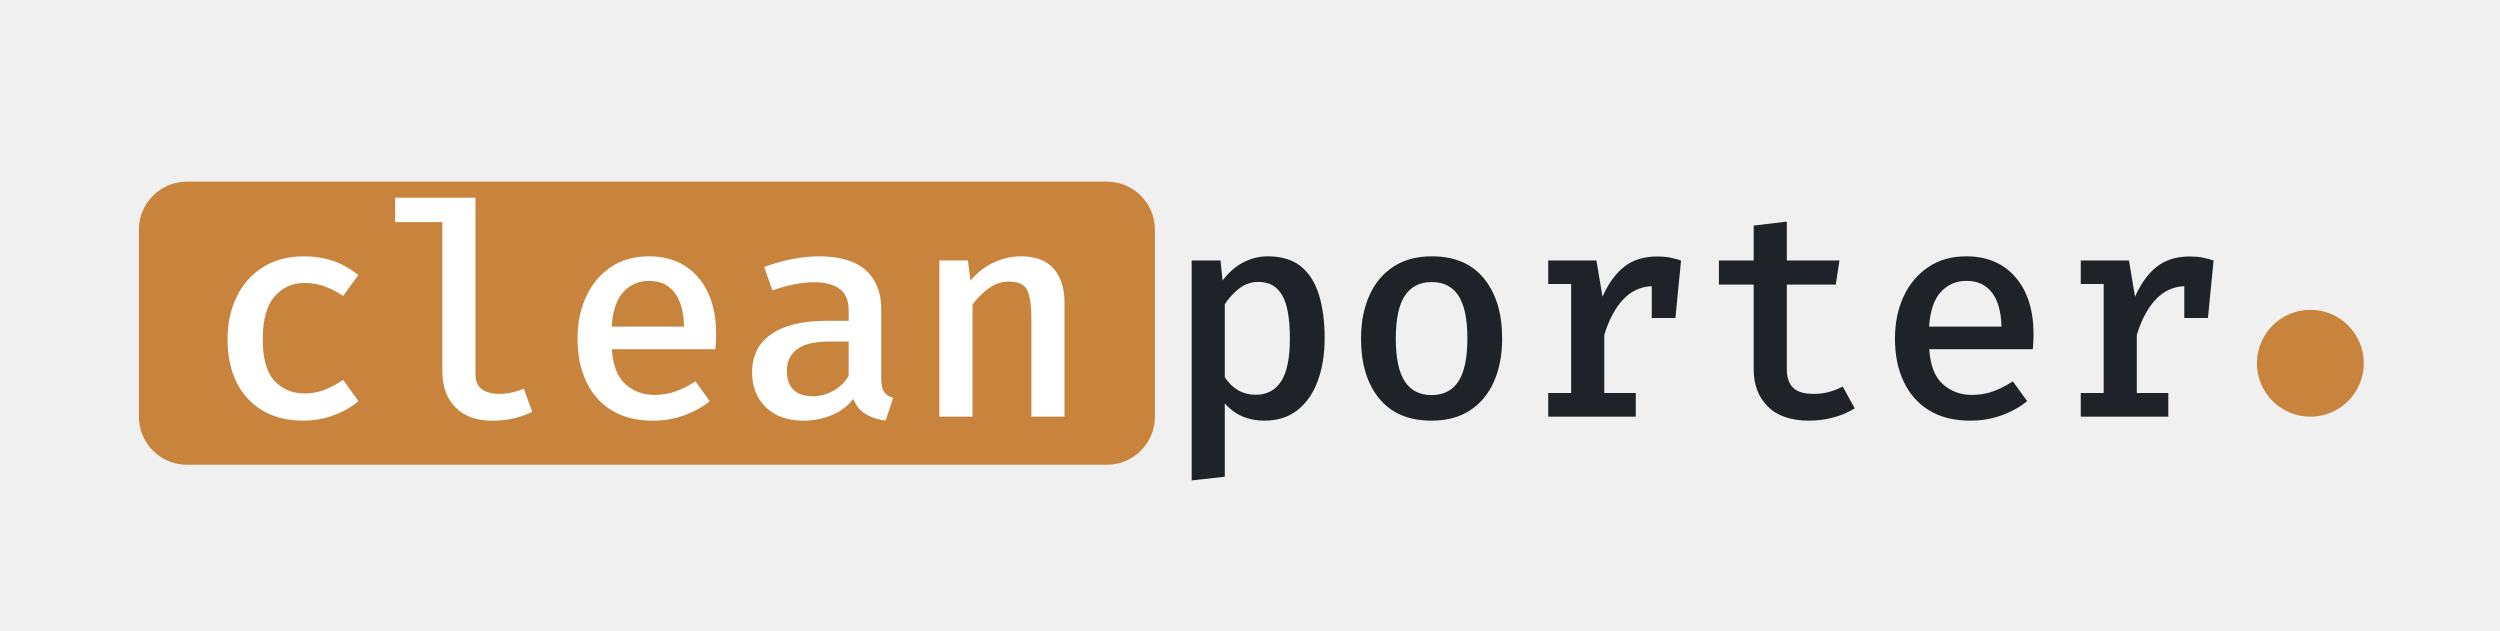
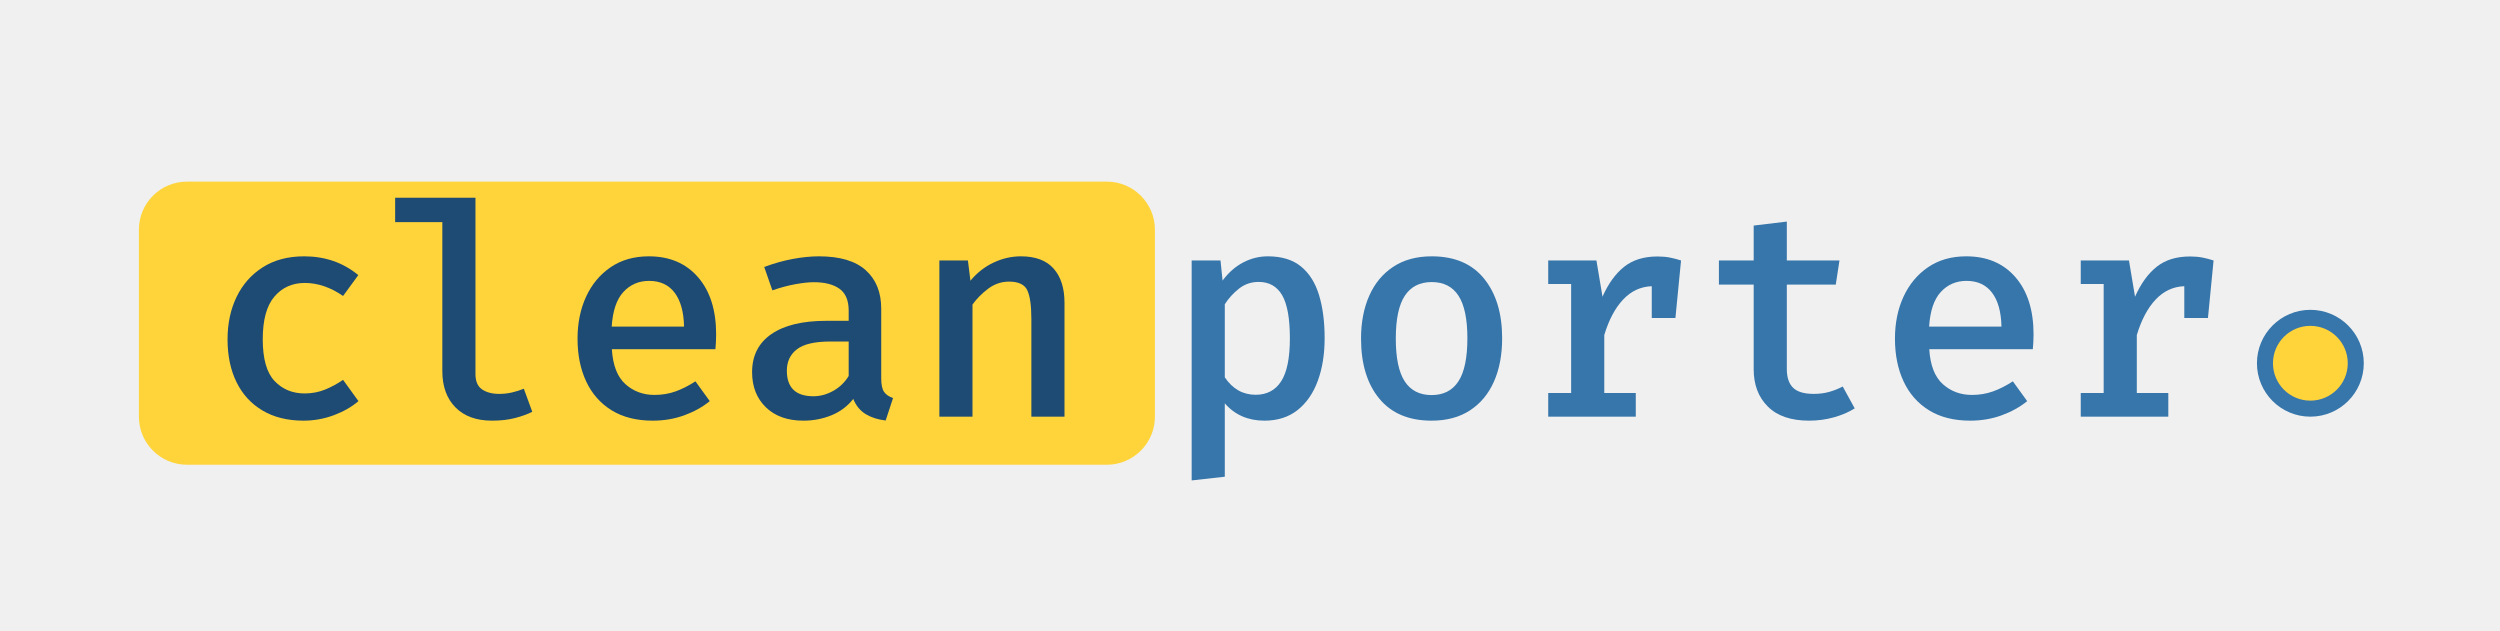
<svg xmlns="http://www.w3.org/2000/svg" viewBox="0 0 468 118" width="468" height="118" role="img" aria-label="cleanporter">
-   <rect x="26" y="34" width="190.2" height="53" rx="9" fill="#C8843C" />
-   <path d="M687 157Q761 157 825.0 183.0Q889 209 947 249L1051 105Q982 46 883.5 9.5Q785 -27 680 -27Q518 -27 402.5 41.5Q287 110 226.5 233.5Q166 357 166 523Q166 684 227.5 810.5Q289 937 405.0 1010.5Q521 1084 684 1084Q896 1084 1050 957L947 816Q885 859 820.0 881.5Q755 904 688 904Q562 904 483.0 812.0Q404 720 404 523Q404 325 484.0 241.0Q564 157 687 157Z" fill="#FFFFFF" transform="translate(38.00,78) scale(0.02769,-0.02769)" />
-   <path d="M642 1480V288Q642 215 686.5 184.5Q731 154 802 154Q847 154 888.5 163.5Q930 173 969 189L1026 33Q979 9 910.5 -9.0Q842 -27 754 -27Q595 -27 506.5 63.0Q418 153 418 308V1315H99V1480Z" fill="#FFFFFF" transform="translate(71.23,78) scale(0.02769,-0.02769)" />
-   <path d="M364 456Q374 293 455.5 220.0Q537 147 652 147Q729 147 795.5 171.0Q862 195 929 239L1026 105Q952 45 853.0 9.0Q754 -27 641 -27Q476 -27 362.5 43.0Q249 113 190.5 238.0Q132 363 132 527Q132 686 190.0 811.5Q248 937 356.0 1010.5Q464 1084 614 1084Q824 1084 946.5 943.0Q1069 802 1069 556Q1069 529 1067.5 502.5Q1066 476 1064 456ZM616 918Q511 918 442.0 843.0Q373 768 363 609H852Q849 758 788.5 838.0Q728 918 616 918Z" fill="#FFFFFF" transform="translate(104.46,78) scale(0.02769,-0.02769)" />
-   <path d="M985 259Q985 196 1004.0 168.0Q1023 140 1065 126L1015 -26Q937 -17 880.5 17.0Q824 51 796 120Q738 46 649.0 9.5Q560 -27 459 -27Q298 -27 205.0 63.5Q112 154 112 301Q112 468 242.0 558.0Q372 648 614 648H765V717Q765 820 703.0 864.5Q641 909 530 909Q478 909 404.0 895.5Q330 882 249 854L194 1012Q293 1049 388.0 1066.5Q483 1084 564 1084Q776 1084 880.5 990.0Q985 896 985 730ZM527 138Q595 138 660.0 174.0Q725 210 765 275V508H641Q483 508 415.0 455.5Q347 403 347 311Q347 138 527 138Z" fill="#FFFFFF" transform="translate(137.69,78) scale(0.02769,-0.02769)" />
-   <path d="M178 0V1056H371L388 919Q454 999 544.0 1041.5Q634 1084 729 1084Q877 1084 950.5 1001.0Q1024 918 1024 770V0H800V659Q800 796 772.5 854.5Q745 913 649 913Q572 913 508.5 865.5Q445 818 402 758V0Z" fill="#FFFFFF" transform="translate(170.92,78) scale(0.02769,-0.02769)" />
-   <path d="M693 1084Q833 1084 917.0 1015.5Q1001 947 1039.0 822.5Q1077 698 1077 530Q1077 369 1031.0 243.0Q985 117 894.5 45.0Q804 -27 670 -27Q504 -27 402 90V-406L178 -431V1056H373L387 920Q447 1001 526.0 1042.5Q605 1084 693 1084ZM631 911Q556 911 498.5 866.0Q441 821 402 760V266Q481 148 611 148Q724 148 783.0 239.0Q842 330 842 529Q842 732 789.5 821.5Q737 911 631 911Z" fill="#1F2328" transform="translate(218.15,78) scale(0.02769,-0.02769)" />
-   <path d="M601 1084Q833 1084 955.0 933.0Q1077 782 1077 530Q1077 362 1021.5 237.0Q966 112 859.5 42.5Q753 -27 600 -27Q369 -27 246.0 122.5Q123 272 123 528Q123 692 178.5 817.5Q234 943 341.0 1013.5Q448 1084 601 1084ZM601 910Q480 910 419.0 817.5Q358 725 358 528Q358 331 418.5 238.5Q479 146 600 146Q721 146 781.5 239.0Q842 332 842 530Q842 725 782.0 817.5Q722 910 601 910Z" fill="#1F2328" transform="translate(251.38,78) scale(0.02769,-0.02769)" />
-   <path d="M188 0V160H343V897H188V1056H514L555 811Q614 944 701.5 1013.5Q789 1083 927 1083Q974 1083 1011.5 1075.5Q1049 1068 1086 1056L1048 667H888V882Q776 878 695.0 792.5Q614 707 567 552V160H780V0Z" fill="#1F2328" transform="translate(284.62,78) scale(0.02769,-0.02769)" />
-   <path d="M1060 56Q1002 19 921.0 -4.0Q840 -27 752 -27Q568 -27 472.5 68.5Q377 164 377 320V893H142V1056H377V1292L601 1319V1056H957L932 893H601V322Q601 237 643.5 195.5Q686 154 783 154Q841 154 889.5 168.0Q938 182 979 204Z" fill="#1F2328" transform="translate(317.85,78) scale(0.02769,-0.02769)" />
-   <path d="M364 456Q374 293 455.5 220.0Q537 147 652 147Q729 147 795.5 171.0Q862 195 929 239L1026 105Q952 45 853.0 9.0Q754 -27 641 -27Q476 -27 362.5 43.0Q249 113 190.5 238.0Q132 363 132 527Q132 686 190.0 811.5Q248 937 356.0 1010.5Q464 1084 614 1084Q824 1084 946.5 943.0Q1069 802 1069 556Q1069 529 1067.5 502.5Q1066 476 1064 456ZM616 918Q511 918 442.0 843.0Q373 768 363 609H852Q849 758 788.5 838.0Q728 918 616 918Z" fill="#1F2328" transform="translate(351.08,78) scale(0.02769,-0.02769)" />
-   <path d="M188 0V160H343V897H188V1056H514L555 811Q614 944 701.5 1013.5Q789 1083 927 1083Q974 1083 1011.5 1075.5Q1049 1068 1086 1056L1048 667H888V882Q776 878 695.0 792.5Q614 707 567 552V160H780V0Z" fill="#1F2328" transform="translate(384.31,78) scale(0.02769,-0.02769)" />
-   <circle cx="432.5" cy="68" r="10" fill="#C8843C" />
+   <rect x="26" y="34" width="190.2" height="53" rx="9" fill="#FFD43B" />
+   <path d="M687 157Q761 157 825.0 183.0Q889 209 947 249L1051 105Q982 46 883.5 9.5Q785 -27 680 -27Q518 -27 402.5 41.5Q287 110 226.5 233.5Q166 357 166 523Q166 684 227.5 810.5Q289 937 405.0 1010.5Q521 1084 684 1084Q896 1084 1050 957L947 816Q885 859 820.0 881.5Q755 904 688 904Q562 904 483.0 812.0Q404 720 404 523Q404 325 484.0 241.0Q564 157 687 157Z" fill="#1E4B73" transform="translate(38.00,78) scale(0.02769,-0.02769)" />
+   <path d="M642 1480V288Q642 215 686.5 184.5Q731 154 802 154Q847 154 888.5 163.5Q930 173 969 189L1026 33Q979 9 910.5 -9.0Q842 -27 754 -27Q595 -27 506.5 63.0Q418 153 418 308V1315H99V1480Z" fill="#1E4B73" transform="translate(71.23,78) scale(0.02769,-0.02769)" />
+   <path d="M364 456Q374 293 455.5 220.0Q537 147 652 147Q729 147 795.5 171.0Q862 195 929 239L1026 105Q952 45 853.0 9.0Q754 -27 641 -27Q476 -27 362.5 43.0Q249 113 190.5 238.0Q132 363 132 527Q132 686 190.0 811.5Q248 937 356.0 1010.5Q464 1084 614 1084Q824 1084 946.5 943.0Q1069 802 1069 556Q1069 529 1067.5 502.5Q1066 476 1064 456ZM616 918Q511 918 442.0 843.0Q373 768 363 609H852Q849 758 788.5 838.0Q728 918 616 918Z" fill="#1E4B73" transform="translate(104.46,78) scale(0.02769,-0.02769)" />
+   <path d="M985 259Q985 196 1004.0 168.0Q1023 140 1065 126L1015 -26Q937 -17 880.5 17.0Q824 51 796 120Q738 46 649.0 9.5Q560 -27 459 -27Q298 -27 205.0 63.5Q112 154 112 301Q112 468 242.0 558.0Q372 648 614 648H765V717Q765 820 703.0 864.5Q641 909 530 909Q478 909 404.0 895.5Q330 882 249 854L194 1012Q293 1049 388.0 1066.5Q483 1084 564 1084Q776 1084 880.5 990.0Q985 896 985 730ZM527 138Q595 138 660.0 174.0Q725 210 765 275V508H641Q483 508 415.0 455.5Q347 403 347 311Q347 138 527 138Z" fill="#1E4B73" transform="translate(137.69,78) scale(0.02769,-0.02769)" />
+   <path d="M178 0V1056H371L388 919Q454 999 544.0 1041.5Q634 1084 729 1084Q877 1084 950.5 1001.0Q1024 918 1024 770V0H800V659Q800 796 772.5 854.5Q745 913 649 913Q572 913 508.5 865.5Q445 818 402 758V0Z" fill="#1E4B73" transform="translate(170.92,78) scale(0.02769,-0.02769)" />
+   <path d="M693 1084Q833 1084 917.0 1015.5Q1001 947 1039.0 822.5Q1077 698 1077 530Q1077 369 1031.0 243.0Q985 117 894.5 45.0Q804 -27 670 -27Q504 -27 402 90V-406L178 -431V1056H373L387 920Q447 1001 526.0 1042.5Q605 1084 693 1084ZM631 911Q556 911 498.5 866.0Q441 821 402 760V266Q481 148 611 148Q724 148 783.0 239.0Q842 330 842 529Q842 732 789.5 821.5Q737 911 631 911Z" fill="#3776AB" transform="translate(218.15,78) scale(0.02769,-0.02769)" />
+   <path d="M601 1084Q833 1084 955.0 933.0Q1077 782 1077 530Q1077 362 1021.5 237.0Q966 112 859.5 42.5Q753 -27 600 -27Q369 -27 246.0 122.5Q123 272 123 528Q123 692 178.5 817.5Q234 943 341.0 1013.5Q448 1084 601 1084ZM601 910Q480 910 419.0 817.5Q358 725 358 528Q358 331 418.5 238.5Q479 146 600 146Q721 146 781.5 239.0Q842 332 842 530Q842 725 782.0 817.5Q722 910 601 910Z" fill="#3776AB" transform="translate(251.38,78) scale(0.02769,-0.02769)" />
+   <path d="M188 0V160H343V897H188V1056H514L555 811Q614 944 701.5 1013.5Q789 1083 927 1083Q974 1083 1011.5 1075.5Q1049 1068 1086 1056L1048 667H888V882Q776 878 695.0 792.5Q614 707 567 552V160H780V0Z" fill="#3776AB" transform="translate(284.62,78) scale(0.02769,-0.02769)" />
+   <path d="M1060 56Q1002 19 921.0 -4.0Q840 -27 752 -27Q568 -27 472.5 68.5Q377 164 377 320V893H142V1056H377V1292L601 1319V1056H957L932 893H601V322Q601 237 643.5 195.5Q686 154 783 154Q841 154 889.5 168.0Q938 182 979 204Z" fill="#3776AB" transform="translate(317.85,78) scale(0.02769,-0.02769)" />
+   <path d="M364 456Q374 293 455.5 220.0Q537 147 652 147Q729 147 795.5 171.0Q862 195 929 239L1026 105Q952 45 853.0 9.0Q754 -27 641 -27Q476 -27 362.5 43.0Q249 113 190.5 238.0Q132 363 132 527Q132 686 190.0 811.5Q248 937 356.0 1010.5Q464 1084 614 1084Q824 1084 946.5 943.0Q1069 802 1069 556Q1069 529 1067.5 502.5Q1066 476 1064 456ZM616 918Q511 918 442.0 843.0Q373 768 363 609H852Q849 758 788.5 838.0Q728 918 616 918Z" fill="#3776AB" transform="translate(351.08,78) scale(0.02769,-0.02769)" />
+   <path d="M188 0V160H343V897H188V1056H514L555 811Q614 944 701.5 1013.5Q789 1083 927 1083Q974 1083 1011.5 1075.5Q1049 1068 1086 1056L1048 667H888V882Q776 878 695.0 792.5Q614 707 567 552V160H780V0Z" fill="#3776AB" transform="translate(384.31,78) scale(0.02769,-0.02769)" />
+   <circle cx="432.5" cy="68" r="8.5" fill="#FFD43B" stroke="#3776AB" stroke-width="3" />
</svg>
